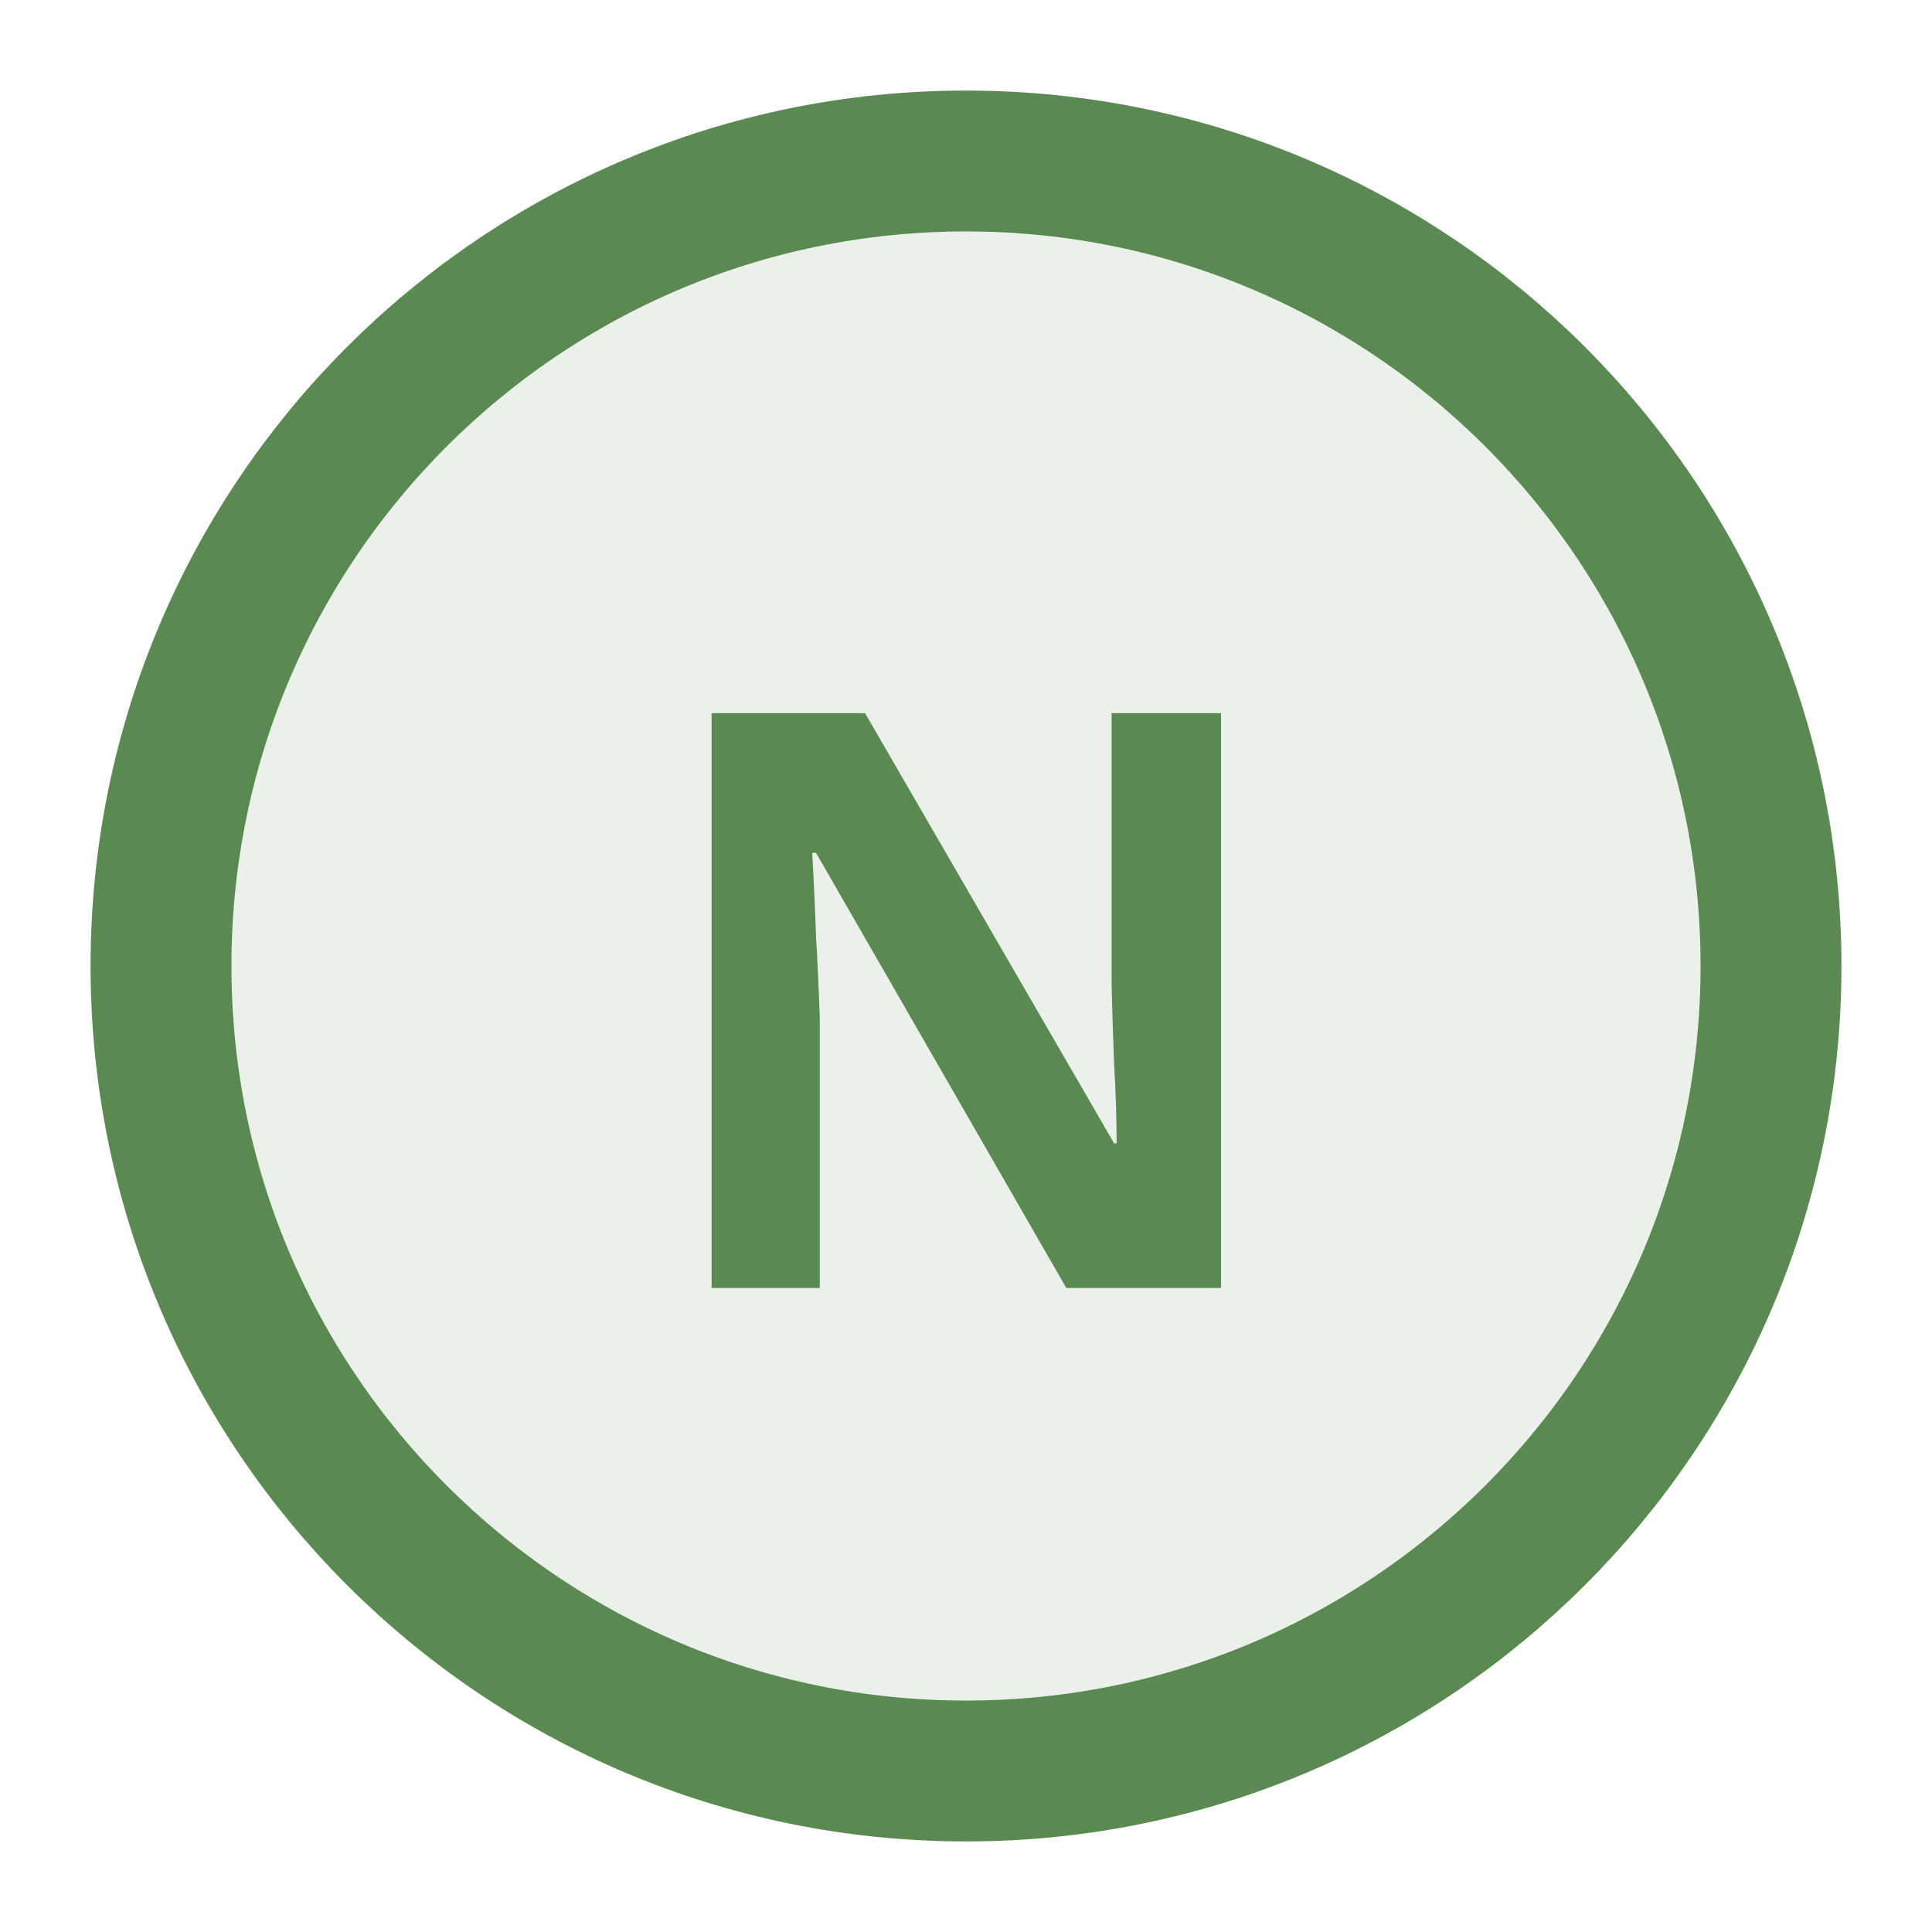
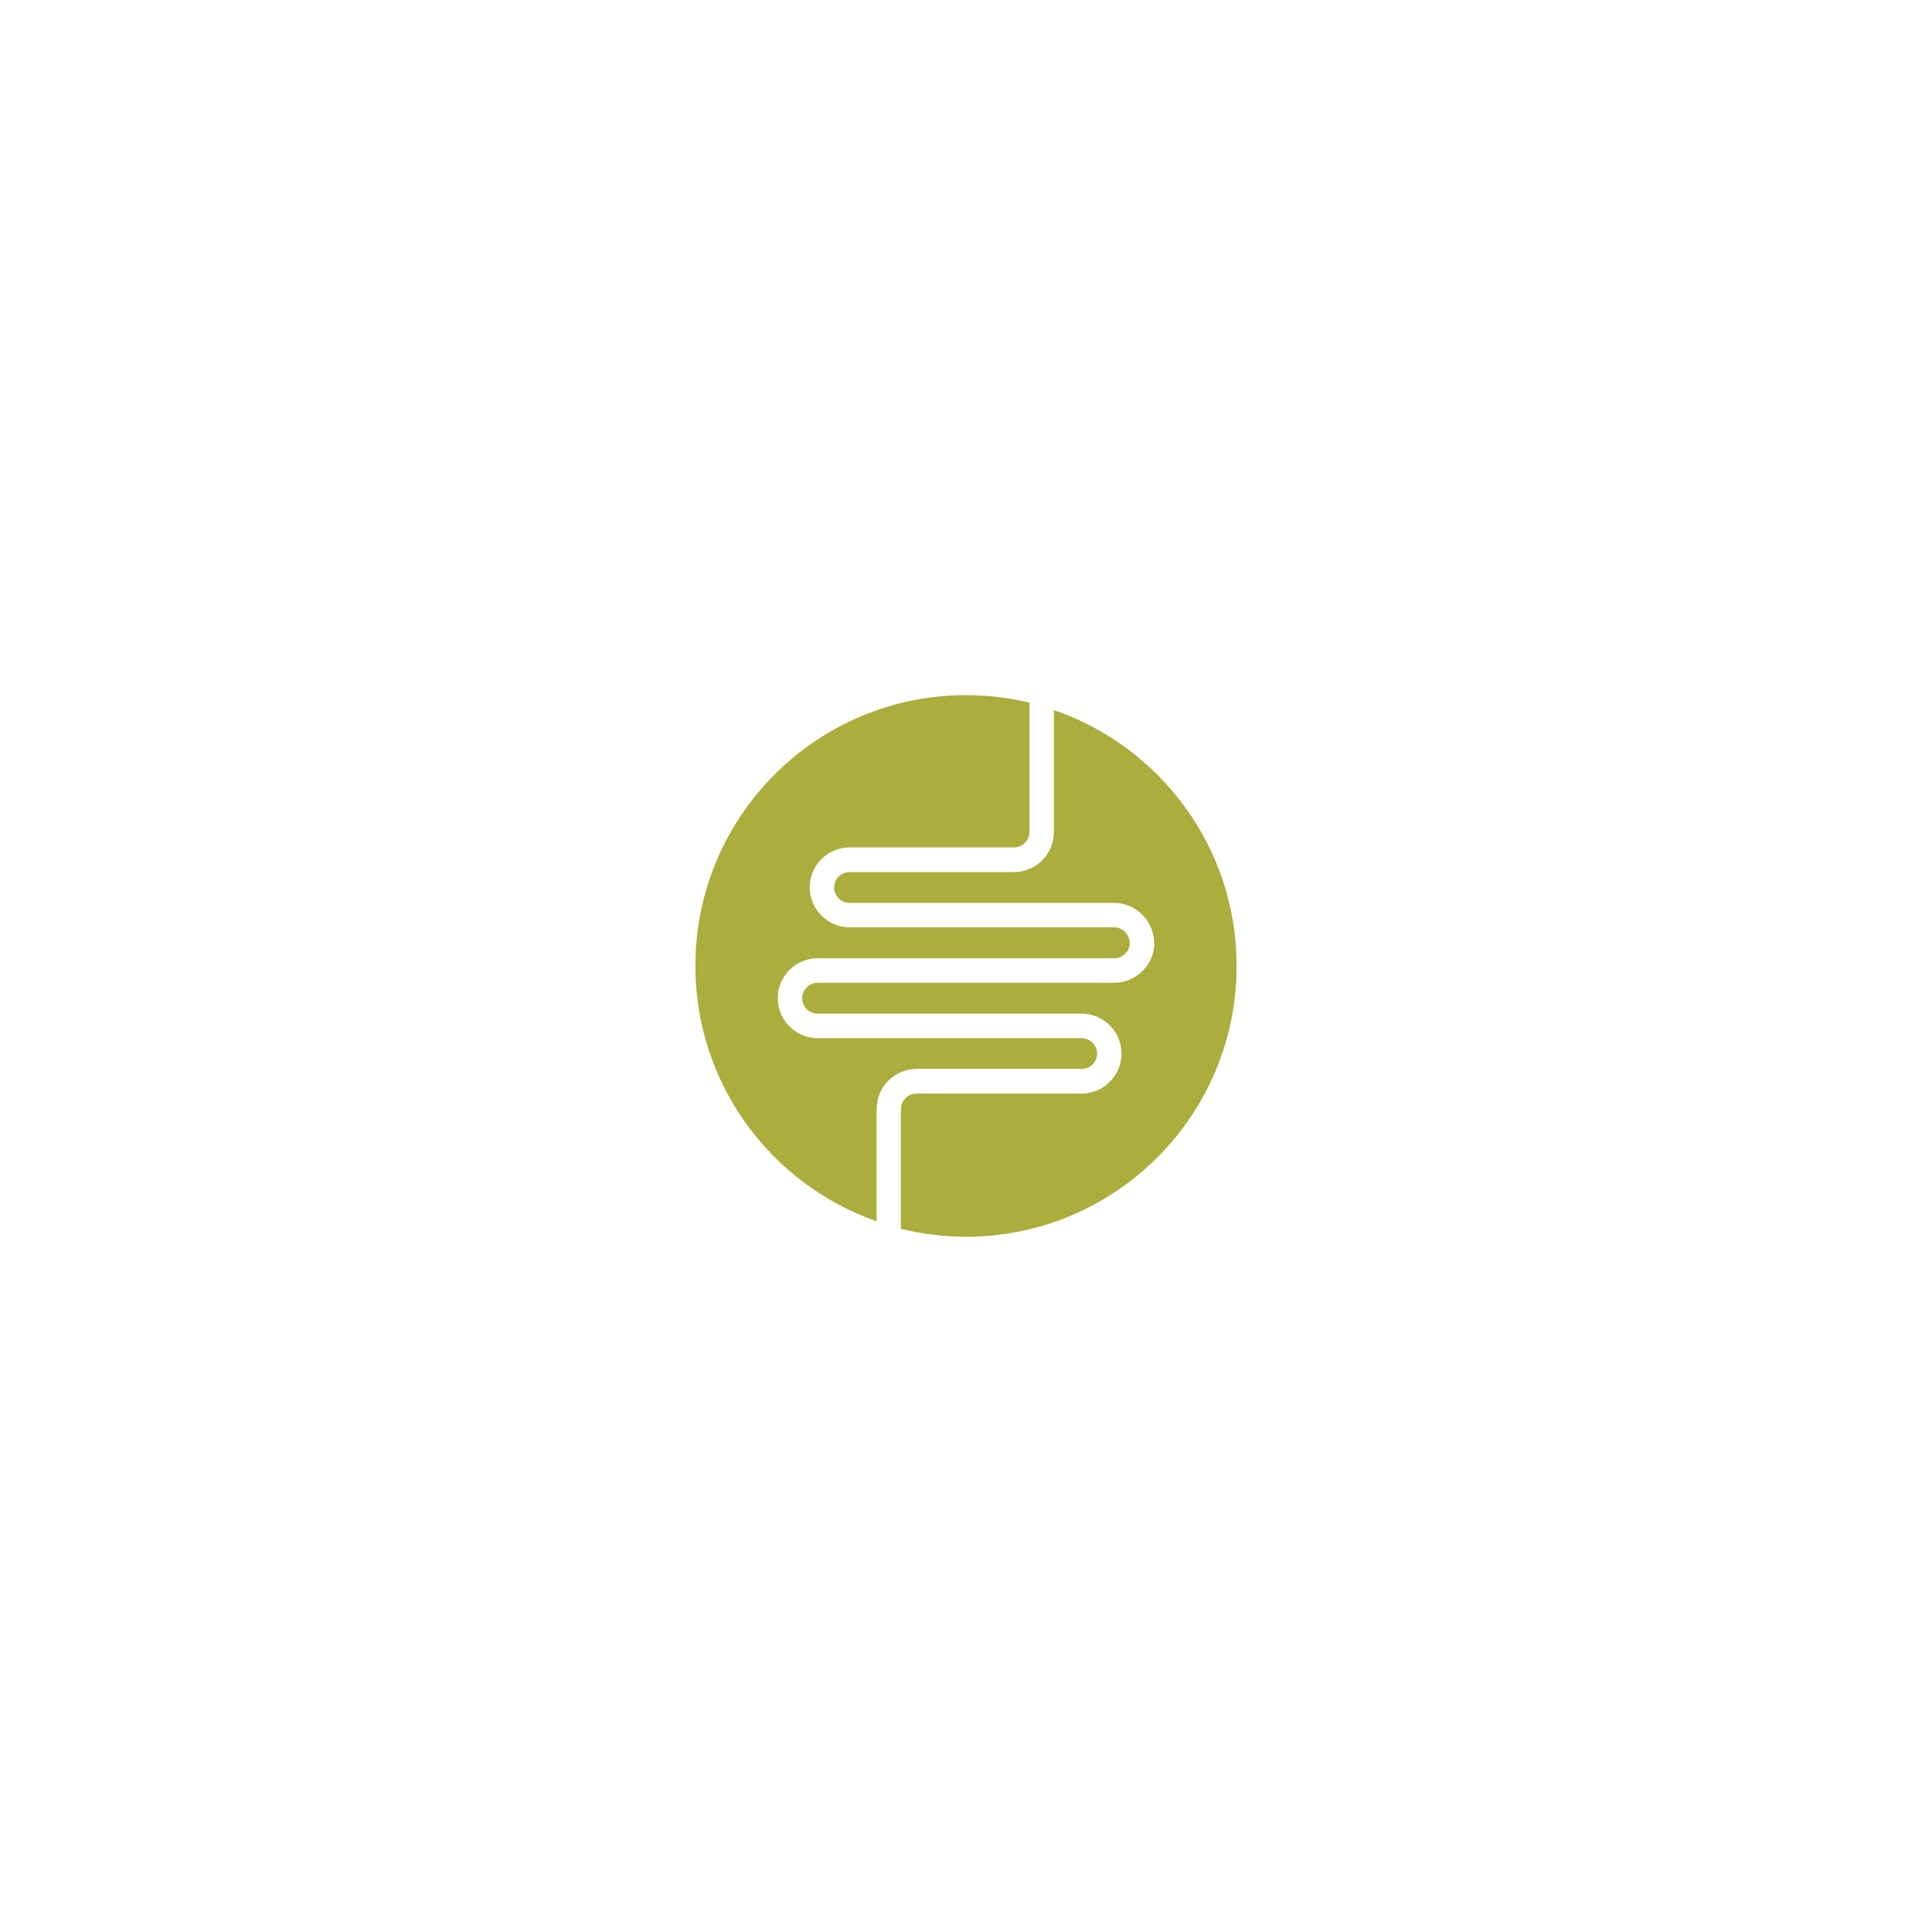
- <svg xmlns="http://www.w3.org/2000/svg" width="24" height="24" viewBox="0 0 24 24" fill="none" stroke="#5a8a52" stroke-width="1.75" stroke-linecap="round" stroke-linejoin="round">
-   <circle cx="12" cy="12" r="10" fill="#5a8a52" fill-opacity="0.12" stroke="#5a8a52" />
-   <text x="12" y="16" text-anchor="middle" font-family="sans-serif" font-size="10" font-weight="600" fill="#5a8a52" stroke="none">N</text>
+ <svg xmlns="http://www.w3.org/2000/svg" version="1.1" viewBox="0 0 144 144">
+   <defs>
+     <style>
+       .st0 {
+         mix-blend-mode: multiply;
+         opacity: .97;
+       }
+ 
+       .st1 {
+         isolation: isolate;
+       }
+ 
+       .st2 {
+         fill: #a9ab36;
+       }
+     </style>
+   </defs>
+   <g class="st1">
+     <g id="Layer_1">
+       <g class="st0">
+         <path class="st2" d="M80.62,79.68c.63,0,1.15-.52,1.15-1.15s-.52-1.15-1.15-1.15h-19.67c-1.64,0-2.98-1.34-2.98-2.98s1.34-2.98,2.98-2.98h22.11c.31,0,.61-.14.84-.37.21-.22.32-.49.31-.76-.03-.65-.52-1.16-1.13-1.17h-19.75c-1.64,0-2.98-1.34-2.98-2.98s1.34-2.98,2.98-2.98h12.25c.63,0,1.15-.52,1.15-1.15v-9.4s0-.24,0-.24c-1.52-.36-3.1-.56-4.72-.56-11.14,0-20.18,9.03-20.18,20.18,0,8.8,5.64,16.29,13.51,19.04v-8.38c0-1.64,1.34-2.98,2.98-2.98h12.31Z" />
+         <path class="st2" d="M78.55,52.92v9.1c0,1.64-1.33,2.98-2.98,2.98h-12.25c-.63,0-1.15.52-1.15,1.15s.52,1.15,1.15,1.15h19.78c1.58.03,2.86,1.31,2.93,2.92.03.77-.26,1.52-.82,2.1-.57.59-1.36.93-2.16.93h-22.11c-.63,0-1.15.52-1.15,1.15s.52,1.15,1.15,1.15h19.67c1.64,0,2.98,1.34,2.98,2.98s-1.34,2.98-2.98,2.98h-12.31c-.63,0-1.15.52-1.15,1.15v8.93c1.55.38,3.17.59,4.84.59,11.14,0,20.18-9.03,20.18-20.18,0-8.85-5.7-16.36-13.63-19.08Z" />
+       </g>
+     </g>
+   </g>
</svg>
